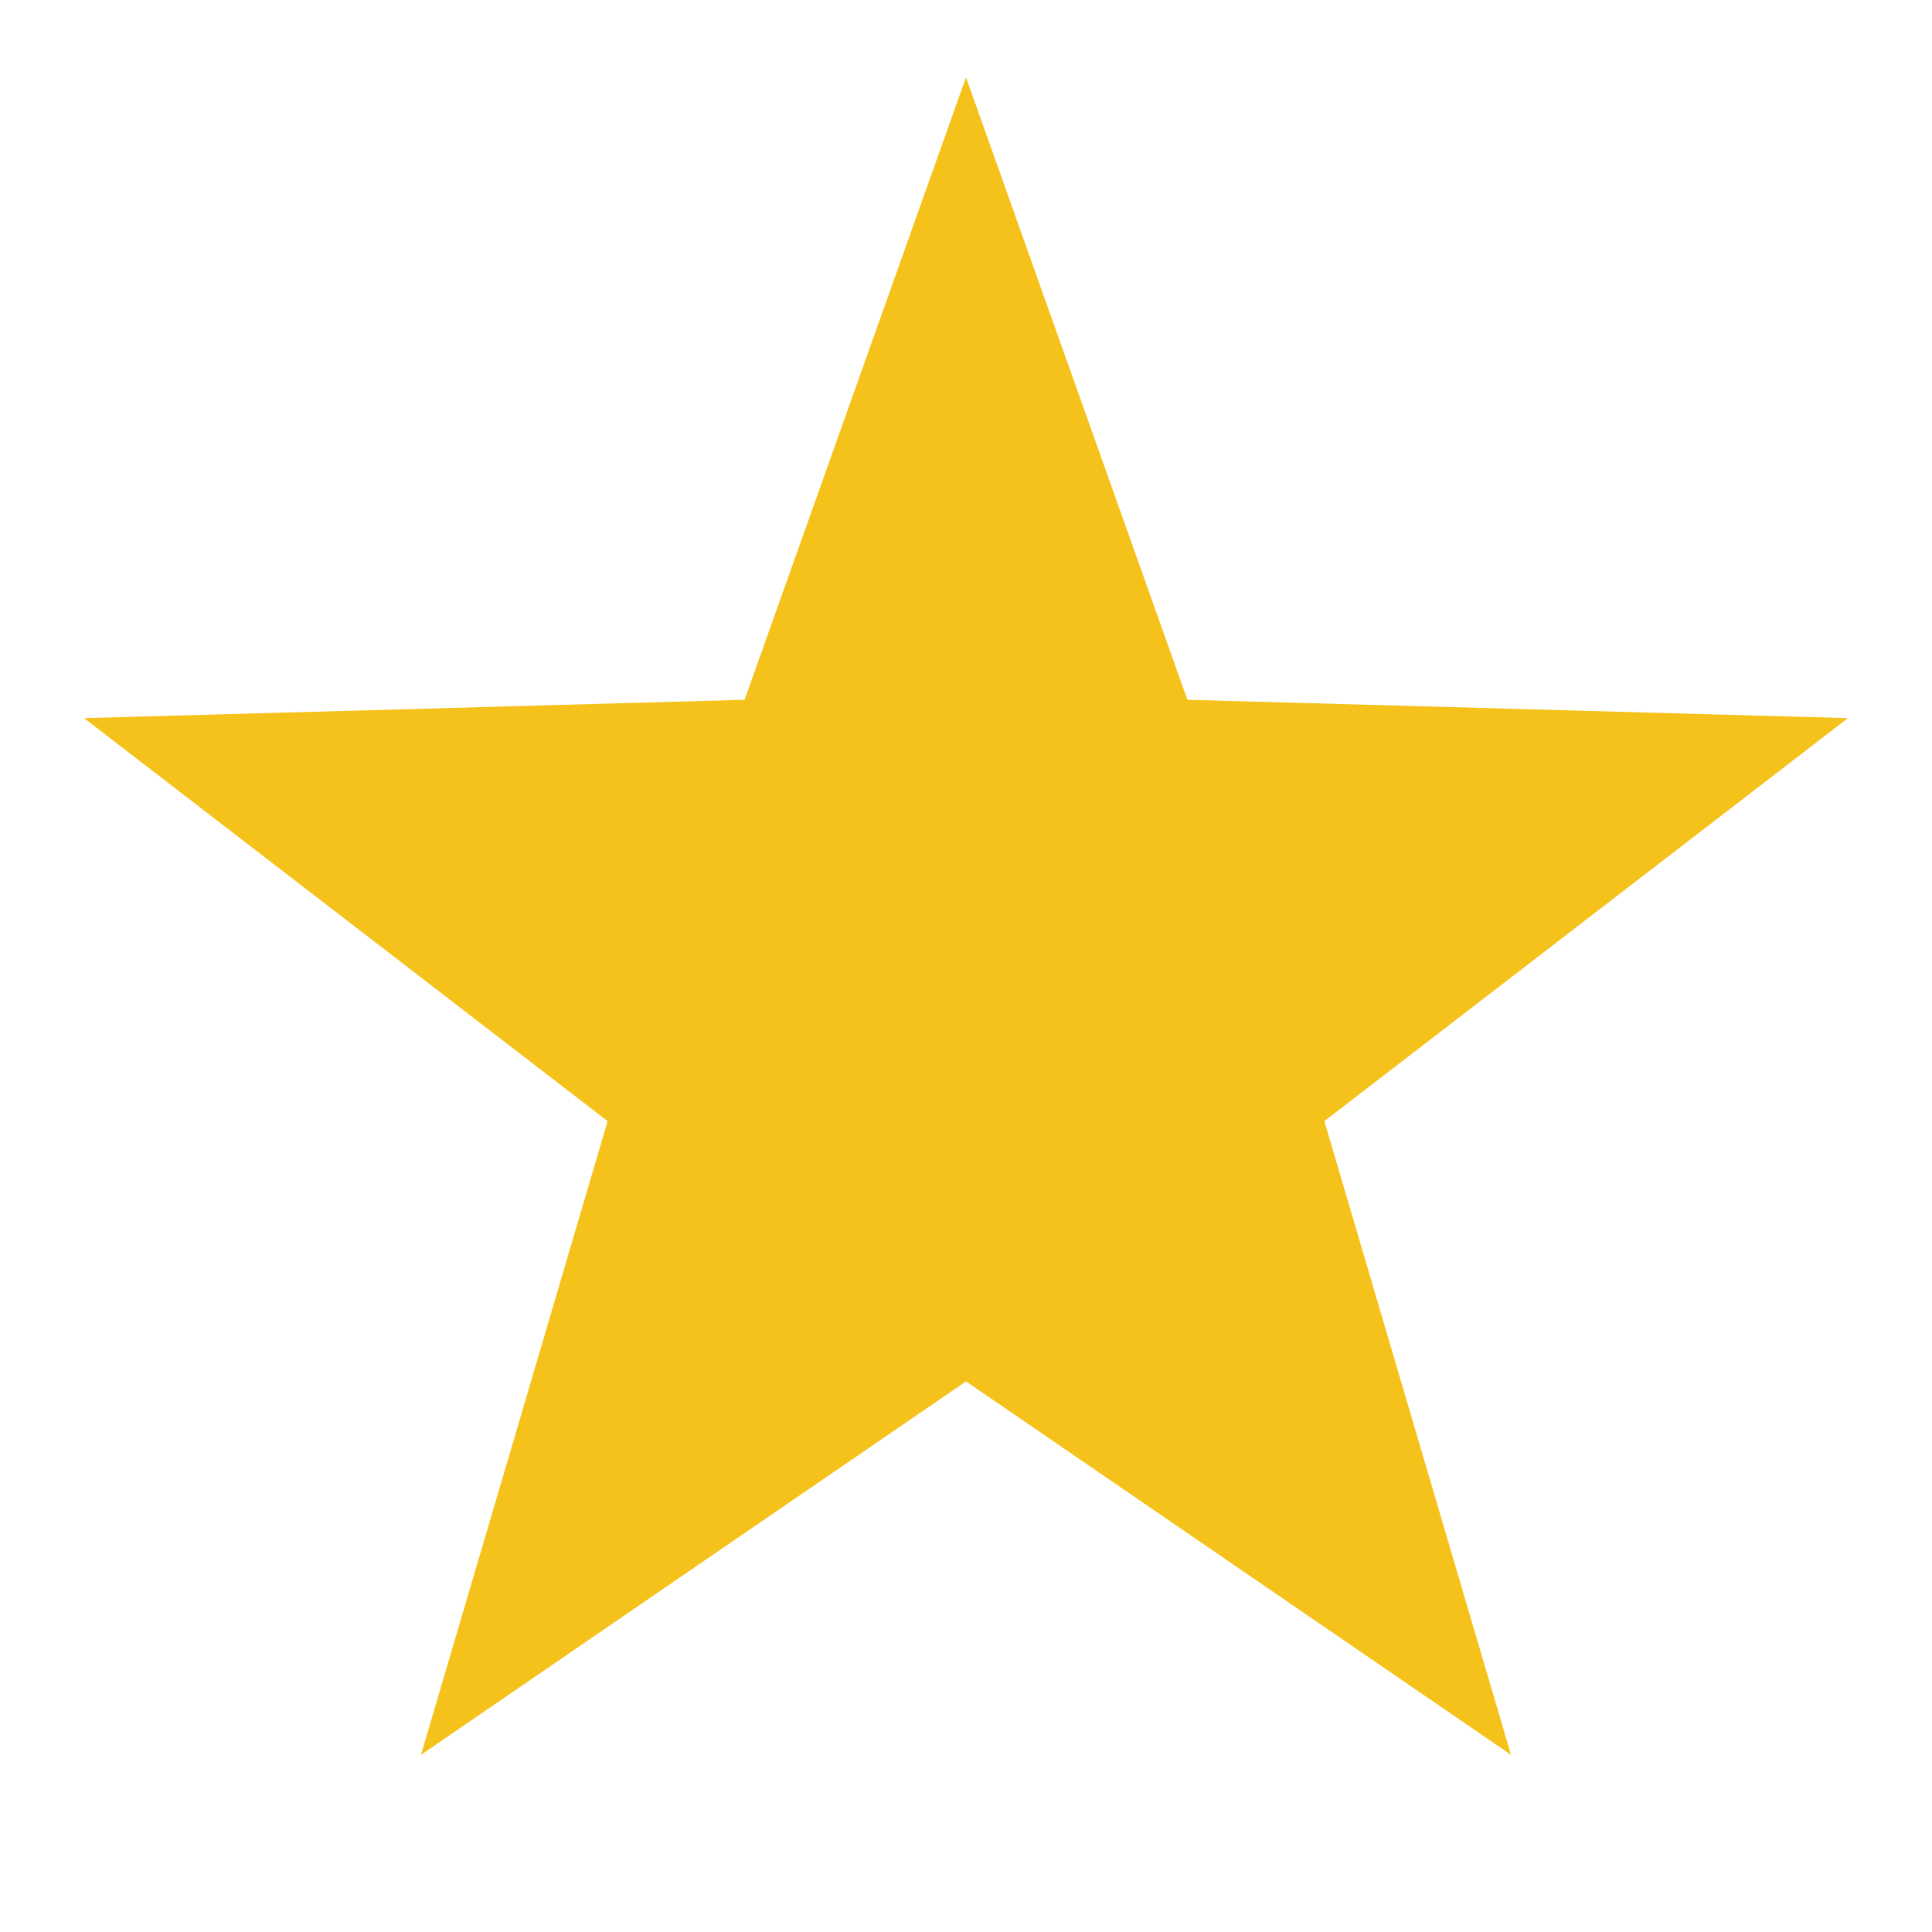
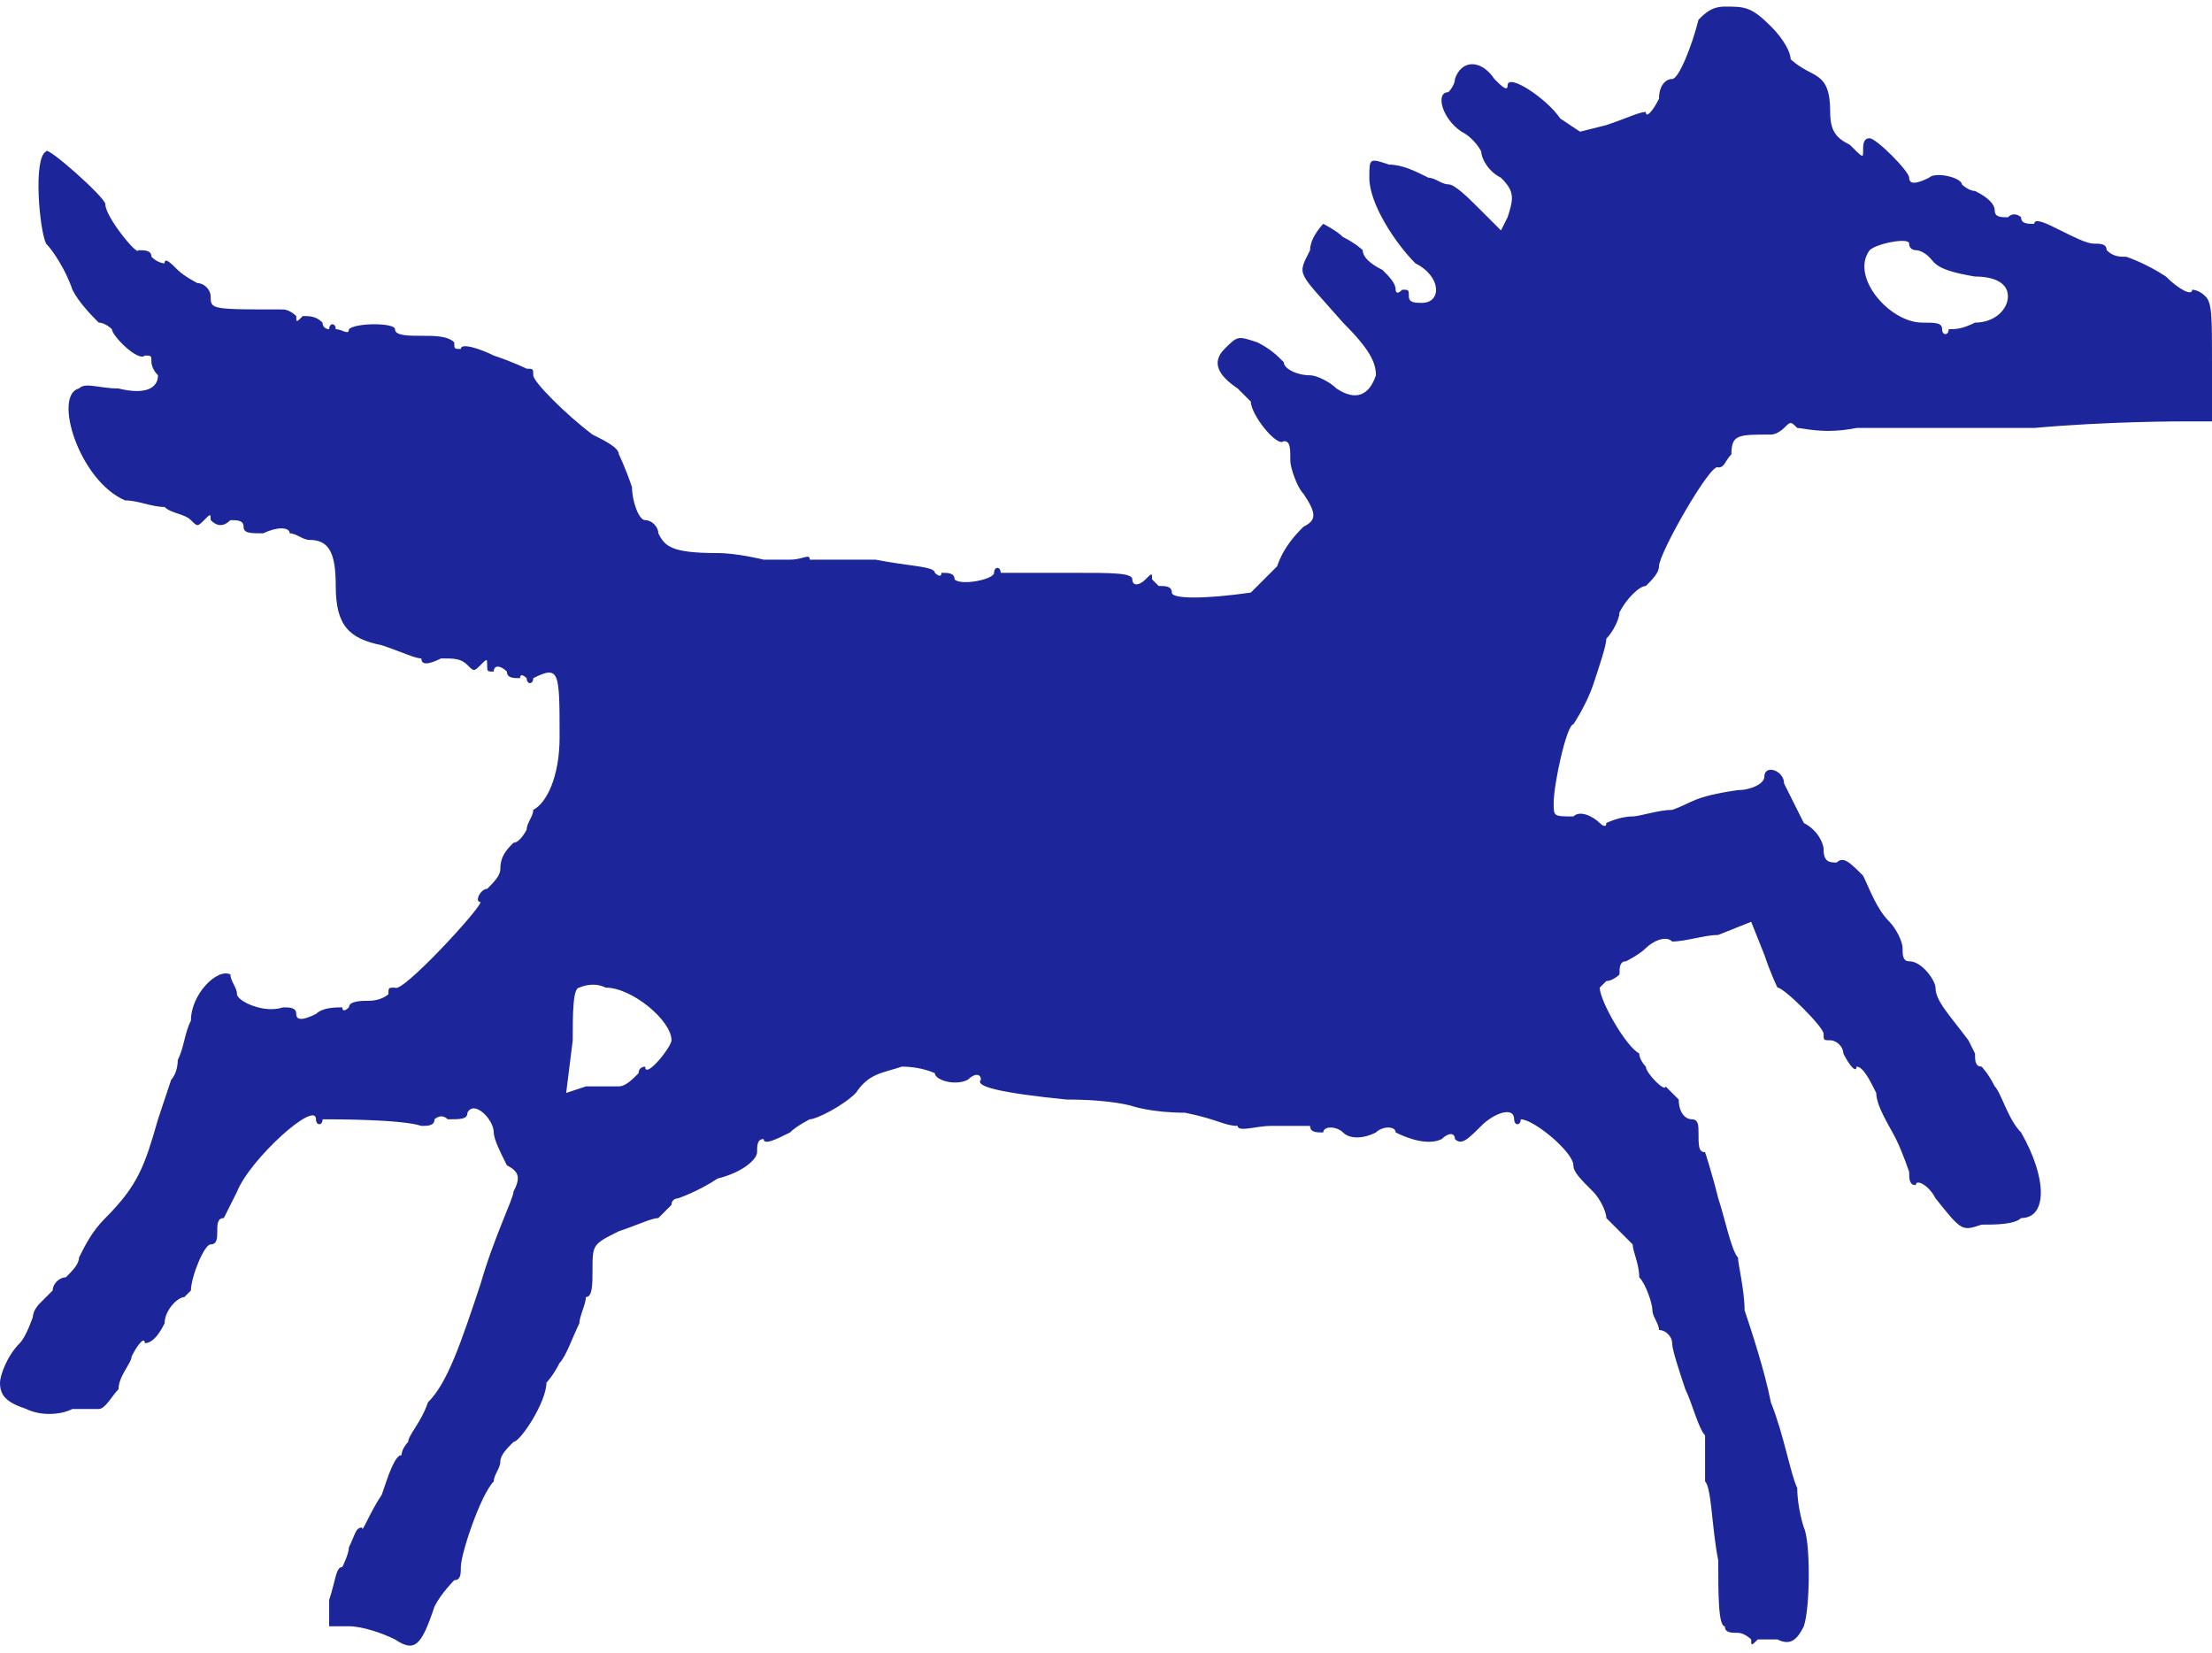
- <svg xmlns="http://www.w3.org/2000/svg" viewBox="0 0 100 100" width="100" height="100">
-   <path fill="#F5C21B" d="M50.00,4.00 L61.46,36.22 L95.65,37.17 L68.55,58.03 L78.21,90.83 L50.00,71.50 L21.79,90.83 L31.45,58.03 L4.35,37.17 L38.54,36.22 Z" />
+ <svg xmlns="http://www.w3.org/2000/svg" viewBox="0 0 336 251" width="336" height="251">
+   <path fill="#1C269A" fill-rule="evenodd" d="M60,249C58,248 55,247 53,247L50,247L50,243C51,240 51,238 52,238C52,238 53,236 53,235C54,233 54,232 55,232C55,233 56,230 58,227C59,224 60,221 61,221C61,220 62,219 62,219C62,218 64,216 65,213C68,210 70,204 73,195C75,188 78,182 78,181C79,179 79,178 77,177C76,175 75,173 75,172C75,170 72,167 71,169C71,170 70,170 68,170C67,169 66,170 66,170C66,171 65,171 64,171C61,170 51,170 49,170C49,171 48,171 48,170C48,167 38,176 36,181C35,183 34,185 34,185C33,185 33,186 33,187C33,188 33,189 32,189C31,189 29,194 29,196C29,196 28,197 28,197C27,197 25,199 25,201C24,203 23,204 22,204C22,203 21,204 20,206C20,207 18,209 18,211C17,212 16,214 15,214C15,214 13,214 11,214C9,215 6,215 4,214C1,213 0,212 0,210C0,209 1,206 3,204C4,203 5,200 5,200C5,199 6,198 6,198C7,197 8,196 8,196C8,195 9,194 10,194C11,193 12,192 12,191C13,189 14,187 16,185C21,180 22,177 24,170C25,167 26,164 26,164C26,164 27,163 27,161C28,159 28,157 29,155C29,151 33,147 35,148C35,149 36,150 36,151C36,152 40,154 43,153C44,153 45,153 45,154C45,155 46,155 48,154C49,153 51,153 52,153C52,154 53,153 53,153C53,152 55,152 56,152C58,152 59,151 59,151C59,150 59,150 60,150C61,151 73,138 73,137C72,137 73,135 74,135C75,134 76,133 76,132C76,130 77,129 78,128C79,128 80,126 80,126C80,125 81,124 81,123C83,122 85,118 85,112C85,102 85,101 81,103C81,104 80,104 80,103C80,103 79,102 79,103C78,103 77,103 77,102C76,101 75,101 75,102C74,102 74,102 74,101C74,100 74,100 73,101C72,102 72,102 71,101C70,100 69,100 67,100C65,101 64,101 64,100C63,100 61,99 58,98C53,97 51,95 51,89C51,84 50,82 47,82C46,82 45,81 44,81C44,80 42,80 40,81C38,81 37,81 37,80C37,79 36,79 35,79C34,80 33,80 32,79C32,78 32,78 31,79C30,80 30,80 29,79C28,78 26,78 25,77C23,77 21,76 19,76C12,73 8,60 12,59C13,58 15,59 18,59C22,60 24,59 24,57C23,56 23,55 23,55C23,54 23,54 22,54C21,55 17,51 17,50C17,50 16,49 15,49C14,48 12,46 11,44C10,41 8,38 7,37C6,35 5,24 7,23C7,22 16,30 16,31C16,33 21,39 21,38C22,38 23,38 23,39C24,40 25,40 25,40C25,39 26,40 27,41C28,42 30,43 30,43C31,43 32,44 32,45C32,47 32,47 43,47C44,47 45,48 45,48C45,49 45,49 46,48C47,48 48,48 49,49C49,50 50,50 50,50C50,49 51,49 51,50C52,50 53,51 53,50C54,49 60,49 60,50C60,51 62,51 64,51C66,51 68,51 69,52C69,53 69,53 70,53C70,52 73,53 75,54C78,55 80,56 80,56C81,56 81,56 81,57C81,58 86,63 90,66C92,67 94,68 94,69C94,69 95,71 96,74C96,76 97,79 98,79C99,79 100,80 100,81C101,83 102,84 109,84C112,84 116,85 116,85C117,85 118,85 120,85C122,85 123,84 123,85C124,85 128,85 133,85C138,86 142,86 142,87C142,87 143,88 143,87C144,87 145,87 145,88C146,89 151,88 151,87C151,86 152,86 152,87C153,87 158,87 163,87C169,87 172,87 172,88C172,89 173,89 174,88C175,87 175,87 175,88C175,88 176,89 176,89C177,89 178,89 178,90C178,91 183,91 190,90C190,90 192,88 194,86C195,83 197,81 198,80C200,79 200,78 198,75C197,74 196,71 196,70C196,68 196,67 195,67C194,68 190,63 190,61C190,61 189,60 188,59C185,57 184,55 186,53C188,51 188,51 191,52C193,53 194,54 195,55C195,56 197,57 199,57C200,57 202,58 203,59C206,61 208,60 209,57C209,55 208,53 204,49C197,41 197,42 199,38C199,36 201,34 201,34C201,34 203,35 204,36C206,37 207,38 207,38C207,39 208,40 210,41C211,42 212,43 212,44C212,44 212,45 213,44C214,44 214,44 214,45C214,46 215,46 216,46C219,46 219,42 215,40C212,37 208,31 208,27C208,24 208,24 211,25C213,25 215,26 217,27C218,27 219,28 220,28C221,28 223,30 225,32L228,35L229,33C230,30 230,29 228,27C226,26 225,24 225,23C225,23 224,21 222,20C219,18 218,14 220,14C220,14 221,13 221,12C222,9 225,9 227,12C228,13 229,14 229,13C229,11 235,15 237,18L240,20L244,19C247,18 249,17 250,17C250,18 251,17 252,15C252,13 253,12 254,12C255,12 257,7 258,3C259,2 260,1 262,1C265,1 266,1 269,4C271,6 272,8 272,9C272,9 273,10 275,11C277,12 278,13 278,17C278,20 279,21 281,22C283,24 283,24 283,23C283,22 283,21 284,21C285,21 290,26 290,27C290,28 291,28 293,27C294,26 298,27 298,28C298,28 299,29 300,29C302,30 303,31 303,32C303,33 304,33 305,33C306,32 307,33 307,33C307,34 308,34 309,34C309,33 311,34 313,35C315,36 317,37 318,37C319,37 320,37 320,38C321,39 322,39 323,39C323,39 326,40 329,42C331,44 333,45 333,44C333,44 334,44 335,45C336,46 336,48 336,55L336,64L332,64C331,64 320,64 309,65C298,65 285,65 282,65C277,66 274,65 273,65C272,64 272,64 271,65C271,65 270,66 269,66C264,66 263,66 263,69C262,70 262,71 261,71C260,70 252,84 252,86C252,87 251,88 250,89C249,89 247,91 246,93C246,94 245,96 244,97C244,98 243,101 242,104C241,107 239,110 239,110C238,110 236,119 236,122C236,124 236,124 239,124C240,123 242,124 243,125C243,125 244,126 244,125C244,125 246,124 248,124C249,124 252,123 254,123C257,122 257,121 264,120C266,120 268,119 268,118C268,116 271,117 271,119C272,121 273,123 274,125C276,126 277,128 277,129C277,131 278,131 279,131C280,130 281,131 283,133C284,135 285,138 287,140C288,141 289,143 289,144C289,145 289,146 290,146C292,146 294,149 294,150C294,152 296,154 299,158C299,158 300,160 300,160C300,161 300,162 301,162C301,162 302,163 303,165C304,166 305,170 307,172C311,179 311,185 307,185C306,186 303,186 301,186C298,187 298,187 294,182C293,180 291,179 291,180C290,180 290,179 290,178C290,178 289,175 288,173C287,171 285,168 285,166C284,164 283,162 282,162C282,163 281,162 280,160C280,159 279,158 278,158C277,158 277,158 277,157C277,156 271,150 270,150C270,150 269,148 268,145L266,140L261,142C259,142 256,143 254,143C253,142 251,143 250,144C249,145 247,146 247,146C246,146 246,147 246,148C246,148 245,149 244,149C244,149 243,150 243,150C243,152 247,159 249,160C249,161 250,162 250,162C250,163 253,166 253,165C253,165 254,166 255,167C255,169 256,170 257,170C258,170 258,171 258,172C258,174 258,175 259,175C259,175 260,178 261,182C262,185 263,190 264,191C264,192 265,196 265,199C266,202 268,208 269,213C271,218 272,224 273,226C273,229 274,232 274,232C275,234 275,244 274,247C273,249 272,250 270,249C269,249 268,249 267,249C266,250 266,250 266,249C266,249 265,248 264,248C263,248 262,248 262,247C261,247 261,242 261,237C260,232 260,226 259,225C259,223 259,220 259,218C258,217 257,213 256,211C255,208 254,205 254,204C254,203 253,202 252,202C252,201 251,200 251,199C251,198 250,195 249,194C249,192 248,190 248,189C248,189 247,188 246,187C245,186 244,185 244,185C244,184 243,182 242,181C240,179 239,178 239,177C239,175 233,170 231,170C231,171 230,171 230,170C230,168 227,169 225,171C223,173 222,174 221,173C221,172 220,172 219,173C217,174 214,173 212,172C212,171 210,171 209,172C207,173 205,173 204,172C203,171 201,171 201,172C200,172 199,172 199,171C198,171 196,171 193,171C191,171 188,172 188,171C186,171 185,170 180,169C175,169 172,168 172,168C172,168 169,167 162,167C152,166 148,165 149,164C149,163 148,163 147,164C145,165 142,164 142,163C142,163 140,162 137,162C134,163 132,163 130,166C128,168 124,170 123,170C123,170 121,171 120,172C118,173 116,174 116,173C115,173 115,174 115,175C115,176 113,178 109,179C106,181 103,182 103,182C103,182 102,182 102,183C101,184 100,185 100,185C99,185 97,186 94,187C90,189 90,189 90,193C90,195 90,197 89,197C89,198 88,200 88,201C87,203 86,206 85,207C84,209 83,210 83,210C83,213 79,219 78,219C77,220 76,221 76,222C76,223 75,224 75,225C73,227 70,236 70,238C70,239 70,240 69,240C69,240 67,242 66,244C64,250 63,251 60,249ZM93,165C93,165 94,165 94,165C95,165 96,164 97,163C97,162 98,162 98,162C98,164 102,159 102,158C102,155 96,150 92,150C90,149 88,150 88,150C87,150 87,154 87,158L86,166L89,165C91,165 93,165 93,165ZM300,49C303,49 305,47 305,45C305,43 303,42 300,42C294,41 294,40 293,39C293,39 292,38 291,38C291,38 290,38 290,37C290,36 285,37 284,38C281,42 287,49 292,49C294,49 295,49 295,50C295,51 296,51 296,50C297,50 298,50 300,49Z" />
</svg>
